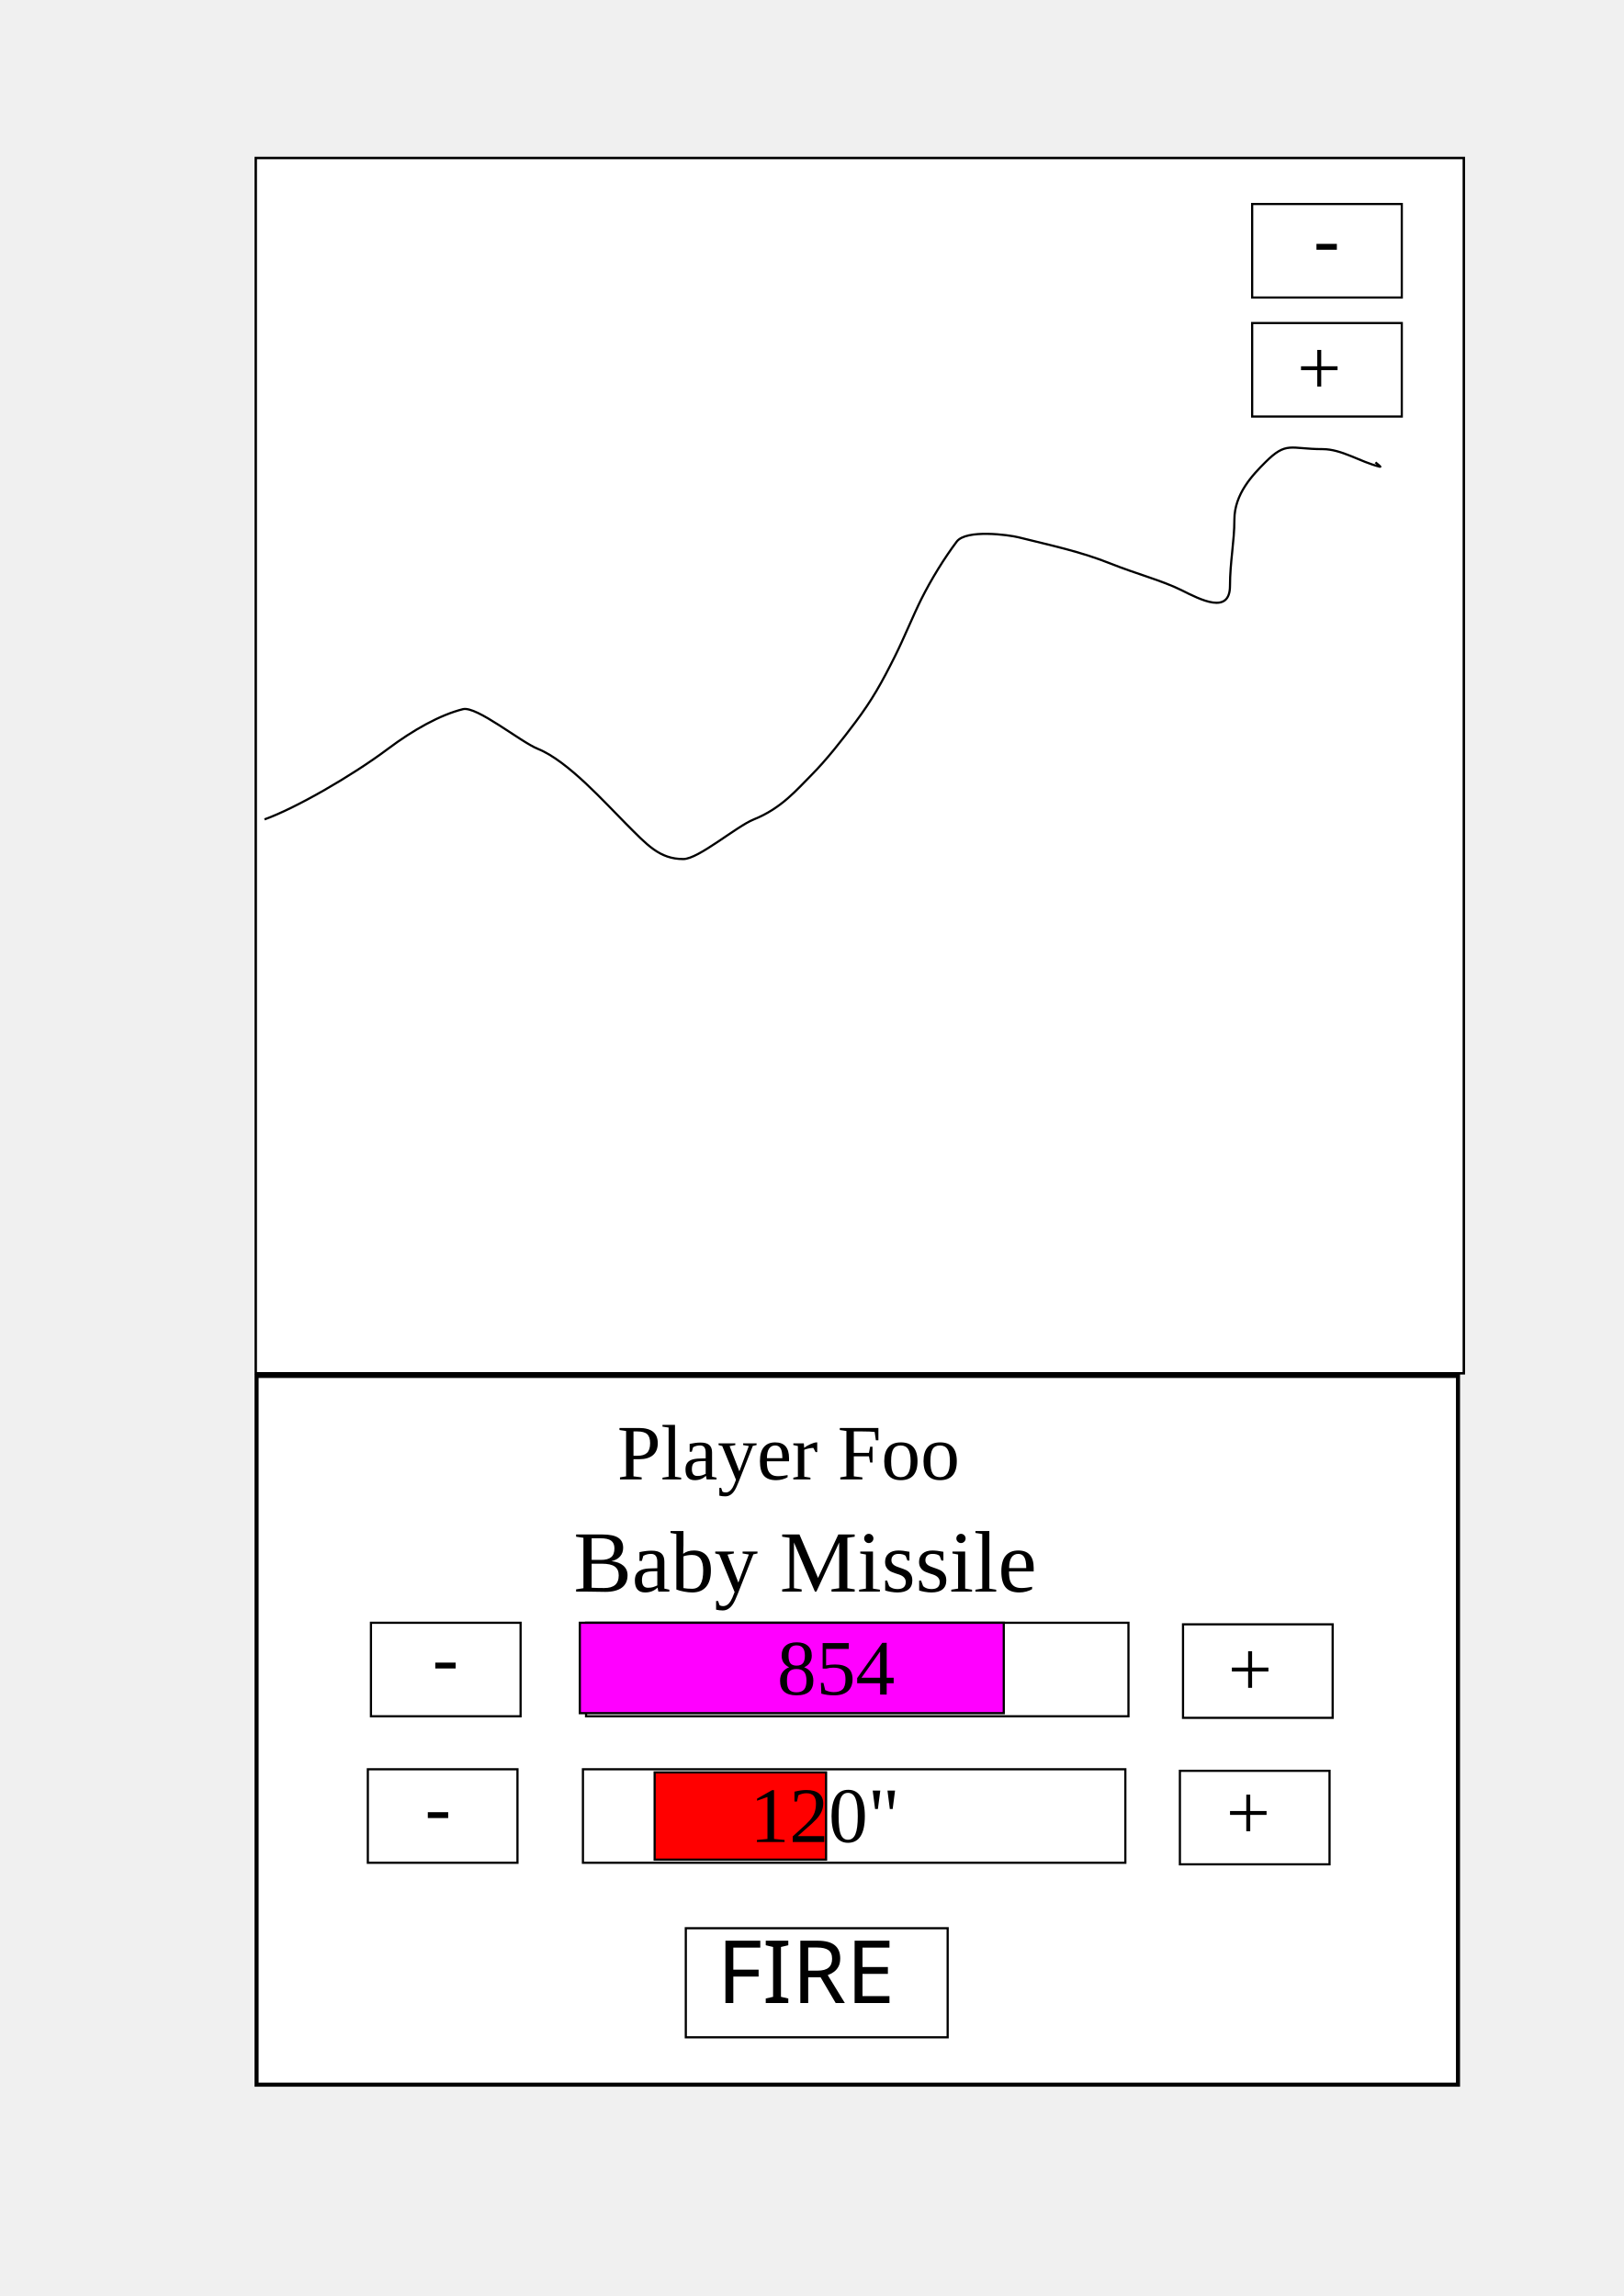
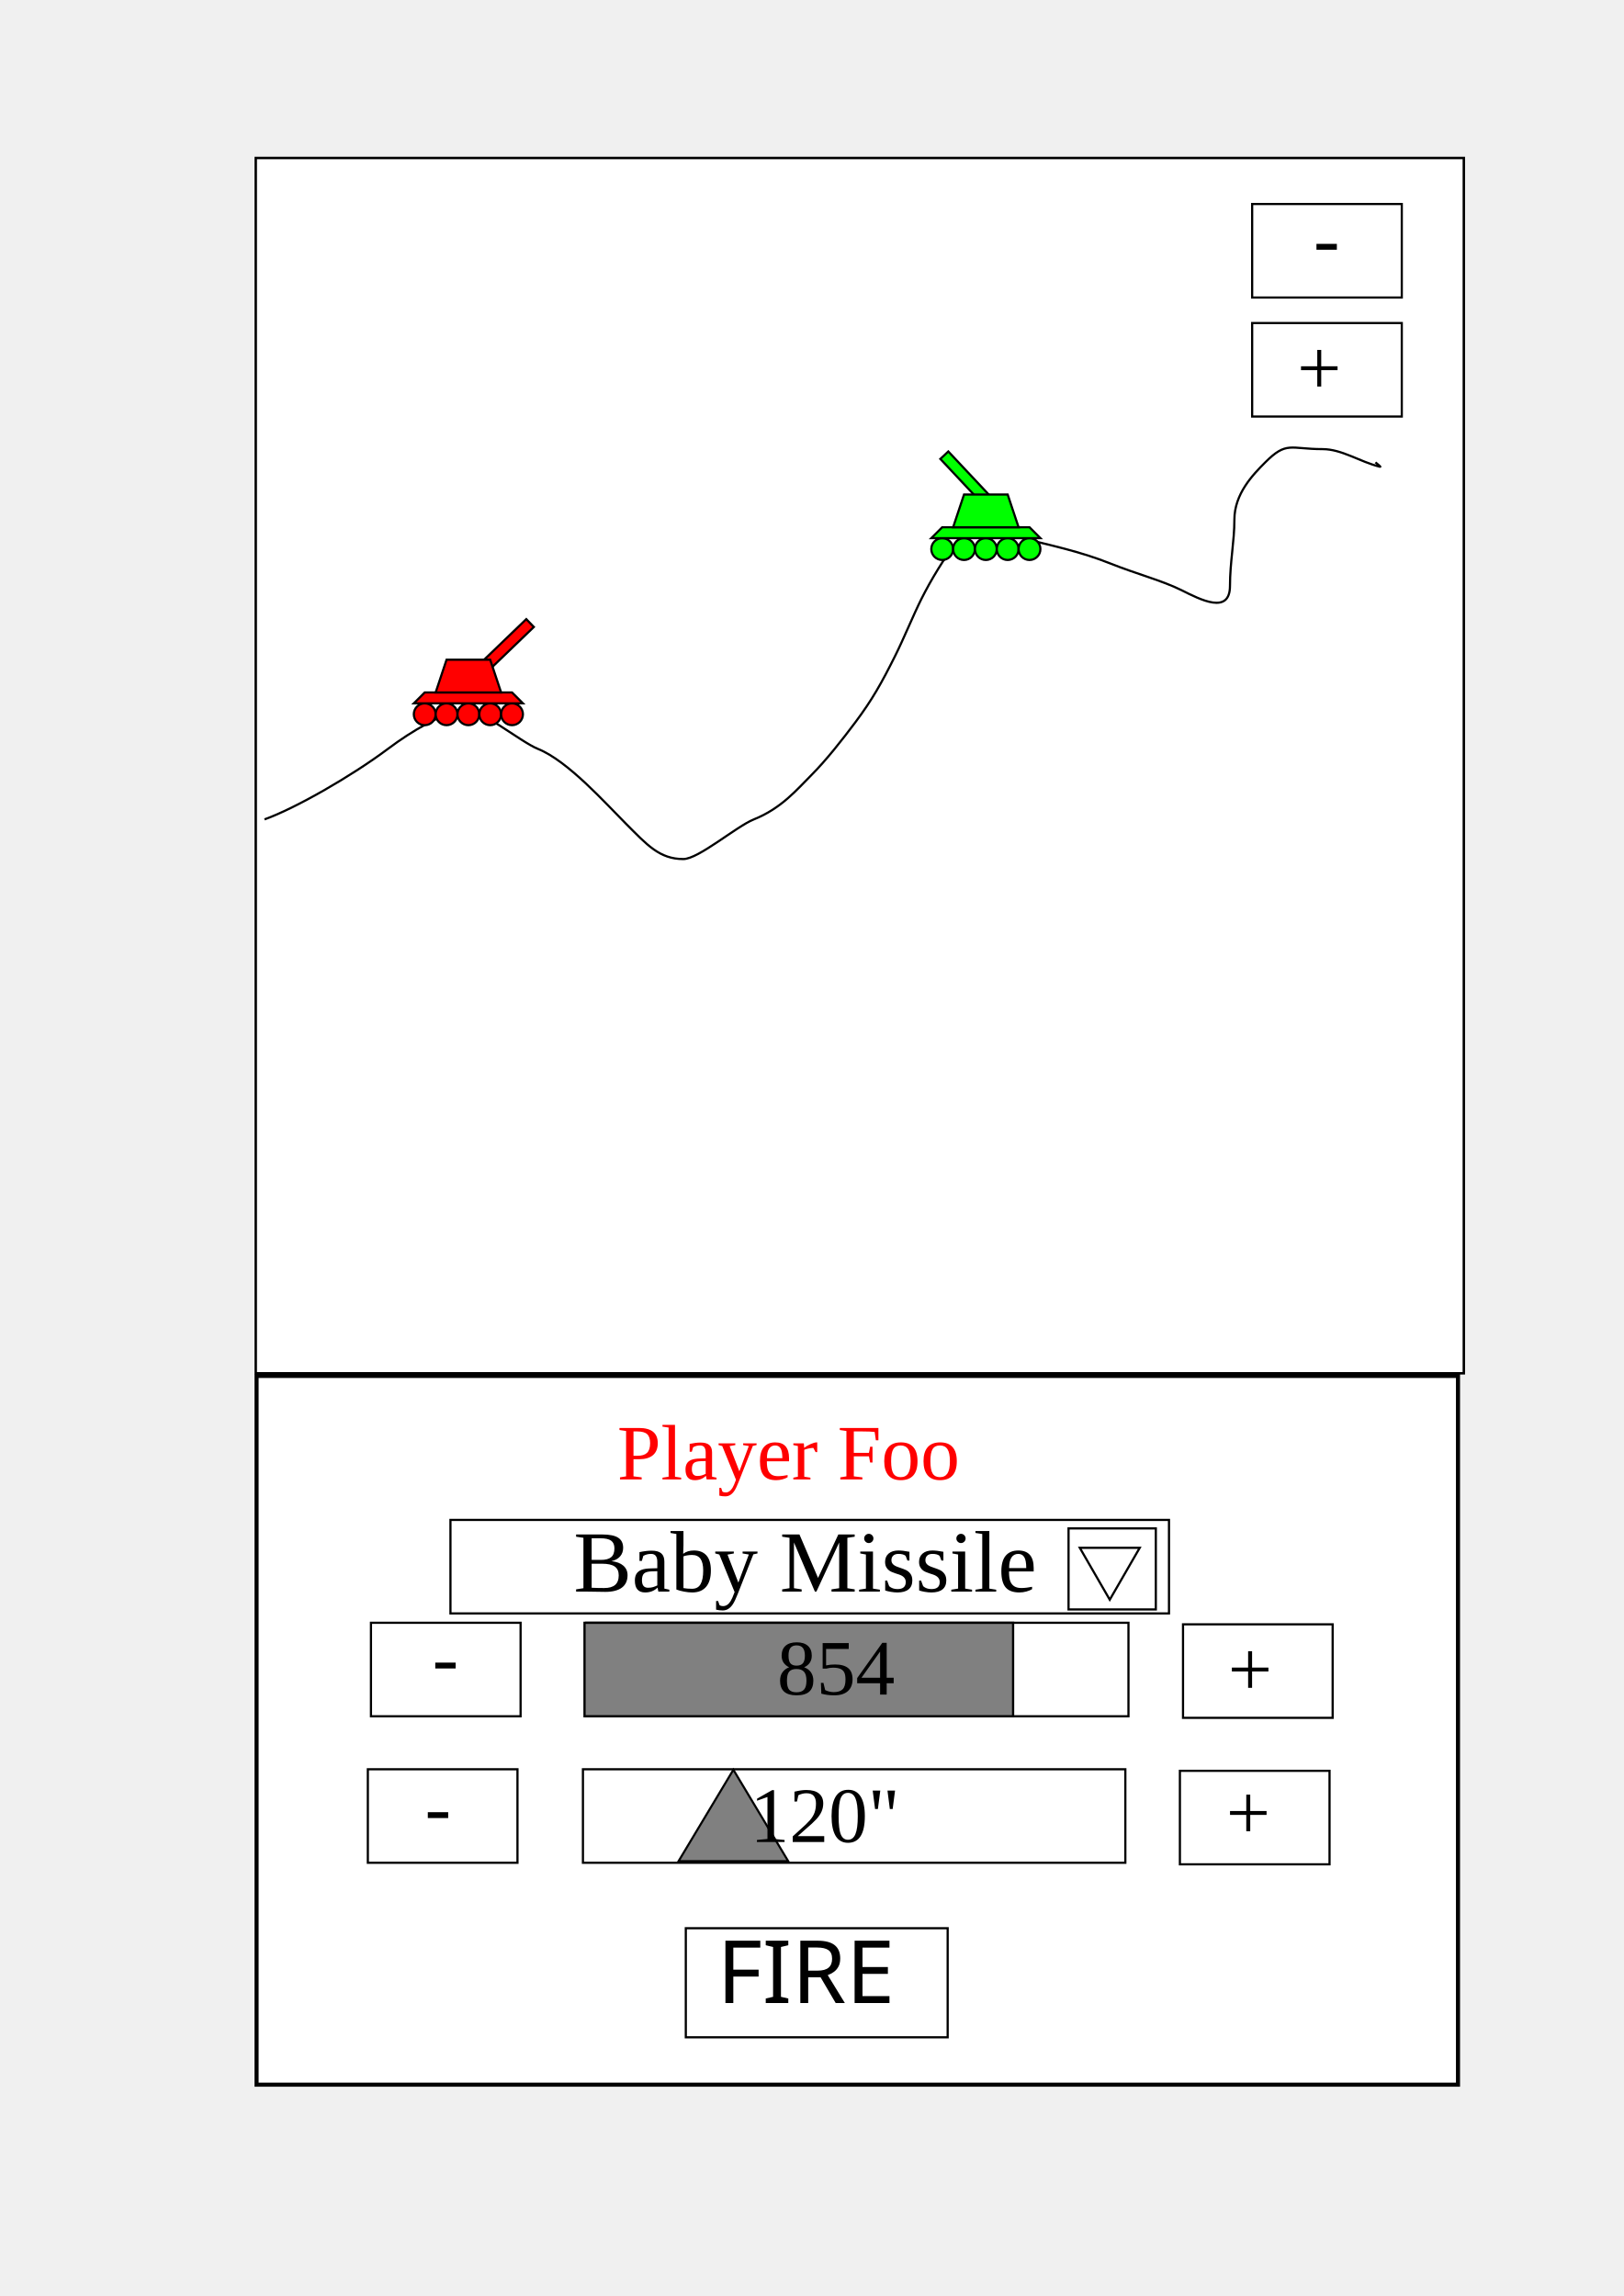
<svg xmlns="http://www.w3.org/2000/svg" width="744.094" height="1052.362" id="svg2">
  <defs id="defs4">
    </defs>
  <g id="layer1">
    <rect style="fill:#ffffff;fill-rule:evenodd;stroke:#000000;stroke-width:1.119px;stroke-linecap:butt;stroke-linejoin:miter;stroke-opacity:1" id="rect2383" width="553.628" height="557.024" x="117.202" y="72.421" />
    <rect style="fill:#ffffff;stroke:#000000;stroke-width:1.872" id="rect2385" width="550.574" height="324.842" x="117.579" y="630.655" />
    <flowRoot xml:space="preserve" id="flowRoot2389" style="font-size:40px;font-style:normal;font-variant:normal;font-weight:normal;font-stretch:normal;fill:#000000;fill-opacity:1;stroke:none;stroke-width:1px;stroke-linecap:butt;stroke-linejoin:miter;stroke-opacity:1;font-family:Sans;-inkscape-font-specification:Sans">
      <flowRegion id="flowRegion2391">
        <rect id="rect2393" width="277.143" height="44.286" x="171.429" y="635.219" />
      </flowRegion>
      <flowPara id="flowPara2395">Player Fo</flowPara>
    </flowRoot>
-     <text xml:space="preserve" style="font-size:36px;font-style:normal;font-variant:normal;font-weight:normal;font-stretch:normal;fill:#000000;fill-opacity:1;stroke:none;stroke-width:1px;stroke-linecap:butt;stroke-linejoin:miter;stroke-opacity:1;font-family:Times New Roman;-inkscape-font-specification:Times New Roman;text-anchor:start;text-align:start;writing-mode:lr;line-height:125%" x="282.857" y="678.076" id="text2397">
+     <text xml:space="preserve" style="font-size:36px;font-style:normal;font-variant:normal;font-weight:normal;font-stretch:normal;fill:#ff0000;fill-opacity:1;stroke:none;stroke-width:1px;stroke-linecap:butt;stroke-linejoin:miter;stroke-opacity:1;font-family:Times New Roman;-inkscape-font-specification:Times New Roman;text-anchor:start;text-align:start;writing-mode:lr;line-height:125%" x="282.857" y="678.076" id="text2397">
      <tspan x="282.857" y="678.076" id="tspan2401">Player Foo</tspan>
    </text>
    <text xml:space="preserve" style="font-size:40px;font-style:normal;font-variant:normal;font-weight:normal;font-stretch:normal;fill:#000000;fill-opacity:1;stroke:none;stroke-width:1px;stroke-linecap:butt;stroke-linejoin:miter;stroke-opacity:1;font-family:Sans;-inkscape-font-specification:Sans" x="262.857" y="729.505" id="text2405">
      <tspan id="tspan2407" x="262.857" y="729.505" style="-inkscape-font-specification:Times New Roman;font-family:Times New Roman;font-weight:normal;font-style:normal;font-stretch:normal;font-variant:normal;font-size:40px;text-anchor:start;text-align:start;writing-mode:lr;line-height:125%">Baby Missile</tspan>
    </text>
    <text xml:space="preserve" style="font-size:40px;font-style:normal;font-variant:normal;font-weight:normal;font-stretch:normal;fill:#000000;fill-opacity:1;stroke:none;stroke-width:1px;stroke-linecap:butt;stroke-linejoin:miter;stroke-opacity:1;font-family:Sans;-inkscape-font-specification:Sans" x="328.571" y="918.077" id="text2409">
      <tspan id="tspan2411" x="328.571" y="918.077">FIRE</tspan>
    </text>
    <rect style="fill:#ffffff;fill-opacity:0;stroke:#000000" id="rect2413" width="120" height="50" x="314.286" y="883.791" />
    <rect style="fill:#ffffff;fill-opacity:0;stroke:#000000" id="rect3185" width="248.571" height="42.857" x="268.571" y="743.791" />
    <rect style="fill:#ffffff;fill-opacity:0;stroke:#000000" id="rect3187" width="248.571" height="42.857" x="267.143" y="810.934" />
    <rect style="fill:#ffffff;fill-opacity:0;stroke:#000000" id="rect3189" width="68.571" height="42.857" x="170" y="743.791" />
    <rect style="fill:#ffffff;fill-opacity:0;stroke:#000000" id="rect3191" width="68.571" height="42.857" x="168.571" y="810.934" />
    <rect style="fill:#ffffff;fill-opacity:0;stroke:#000000" id="rect3194" width="68.571" height="42.857" x="542.143" y="744.505" />
    <rect style="fill:#ffffff;fill-opacity:0;stroke:#000000" id="rect3196" width="68.571" height="42.857" x="540.714" y="811.648" />
-     <rect style="fill:#ff00ff;fill-opacity:1;stroke:#000000" id="rect3198" width="194.286" height="41.429" x="265.714" y="743.791" />
-     <rect style="fill:#ff0000;fill-opacity:1;stroke:#000000" id="rect3200" width="78.571" height="40" x="300" y="812.362" />
+     <rect style="fill:#808080;fill-opacity:1;stroke:#000000;stroke-width:1.022" id="rect3198" width="196.406" height="42.835" x="267.868" y="743.802" />
    <text xml:space="preserve" style="font-size:36px;font-style:normal;font-variant:normal;font-weight:normal;font-stretch:normal;text-align:start;line-height:125%;writing-mode:lr-tb;text-anchor:start;fill:#000000;fill-opacity:1;stroke:none;stroke-width:1px;stroke-linecap:butt;stroke-linejoin:miter;stroke-opacity:1;font-family:Times New Roman;-inkscape-font-specification:Times New Roman" x="356.107" y="776.69" id="text3204">
      <tspan x="356.107" y="776.69" id="tspan3206">854</tspan>
    </text>
+     <path style="fill:#808080;stroke:#000000;stroke-opacity:1" id="path2583" d="M 361.204,845.043 L 309.538,845.043 L 335.371,800.299 L 361.204,845.043 z" transform="matrix(0.9723499,0,0,0.9361449,9.987305,61.96031)" />
    <text xml:space="preserve" style="font-size:36px;font-style:normal;font-variant:normal;font-weight:normal;font-stretch:normal;text-align:start;line-height:125%;writing-mode:lr-tb;text-anchor:start;fill:#000000;fill-opacity:1;stroke:none;stroke-width:1px;stroke-linecap:butt;stroke-linejoin:miter;stroke-opacity:1;font-family:Times New Roman;-inkscape-font-specification:Times New Roman" x="343.703" y="844.28" id="text3208">
      <tspan x="343.703" y="844.28" id="tspan3210">120"</tspan>
    </text>
    <text xml:space="preserve" style="font-size:36px;font-style:normal;font-variant:normal;font-weight:normal;font-stretch:normal;text-align:start;line-height:125%;writing-mode:lr-tb;text-anchor:start;fill:#000000;fill-opacity:1;stroke:none;stroke-width:1px;stroke-linecap:butt;stroke-linejoin:miter;stroke-opacity:1;font-family:Times New Roman;-inkscape-font-specification:Times New Roman" x="561.881" y="842.913" id="text3212">
      <tspan x="561.881" y="842.913" id="tspan3214">+</tspan>
    </text>
    <text xml:space="preserve" style="font-size:36px;font-style:normal;font-variant:normal;font-weight:normal;font-stretch:normal;text-align:start;line-height:125%;writing-mode:lr-tb;text-anchor:start;fill:#000000;fill-opacity:1;stroke:none;stroke-width:1px;stroke-linecap:butt;stroke-linejoin:miter;stroke-opacity:1;font-family:Times New Roman;-inkscape-font-specification:Times New Roman" x="562.732" y="777.172" id="text3216">
      <tspan x="562.732" y="777.172" id="tspan3218">+</tspan>
    </text>
    <text xml:space="preserve" style="font-size:36px;font-style:normal;font-variant:normal;font-weight:normal;font-stretch:normal;text-align:start;line-height:125%;writing-mode:lr-tb;text-anchor:start;fill:#000000;fill-opacity:1;stroke:none;stroke-width:1px;stroke-linecap:butt;stroke-linejoin:miter;stroke-opacity:1;font-family:Times New Roman;-inkscape-font-specification:Times New Roman" x="198.127" y="771.878" id="text3220">
      <tspan x="198.127" y="771.878" id="tspan3222">-</tspan>
    </text>
    <text xml:space="preserve" style="font-size:36px;font-style:normal;font-variant:normal;font-weight:normal;font-stretch:normal;text-align:start;line-height:125%;writing-mode:lr-tb;text-anchor:start;fill:#000000;fill-opacity:1;stroke:none;stroke-width:1px;stroke-linecap:butt;stroke-linejoin:miter;stroke-opacity:1;font-family:Times New Roman;-inkscape-font-specification:Times New Roman" x="194.711" y="840.439" id="text3226">
      <tspan x="194.711" y="840.439" id="tspan3228">-</tspan>
    </text>
    <path style="fill:none;fill-rule:evenodd;stroke:#000000;stroke-width:1px;stroke-linecap:butt;stroke-linejoin:miter;stroke-opacity:1" d="M 121.218,375.56 C 135.197,370.57 161.033,355.801 177.787,343.235 C 189.368,334.549 201.656,327.671 212.132,325.052 C 218.412,323.482 238.588,340.079 246.477,343.235 C 260.234,348.738 277.584,368.281 286.883,377.58 C 296.534,387.231 302.195,393.743 313.147,393.743 C 320.122,393.743 337.505,378.747 345.472,375.56 C 358.118,370.501 365.254,361.84 371.736,355.357 C 378.707,348.386 386.165,338.813 391.939,331.113 C 399.68,320.792 404.015,313.022 410.122,300.809 C 414.259,292.534 418.533,281.967 422.244,274.545 C 426.829,265.375 432.81,255.743 438.406,248.281 C 442.754,242.484 462.38,245.183 466.69,246.26 C 481.647,249.999 494.95,252.715 509.117,258.382 C 520.572,262.964 532.842,266.204 541.442,270.504 C 550.142,274.854 563.665,281.902 563.665,268.484 C 563.665,257.632 565.685,248.252 565.685,238.179 C 565.685,226.364 574.098,217.645 579.828,211.915 C 589.665,202.078 591.185,205.854 606.092,205.854 C 614.895,205.854 623.097,211.621 632.355,213.936 C 633.279,214.167 631.009,212.589 630.335,211.915" id="path3230" />
    <rect style="fill:#ffffff;fill-opacity:0;stroke:#000000" id="rect3232" width="68.571" height="42.857" x="573.826" y="93.512" />
    <text xml:space="preserve" style="font-size:36px;font-style:normal;font-variant:normal;font-weight:normal;font-stretch:normal;text-align:start;line-height:125%;writing-mode:lr-tb;text-anchor:start;fill:#000000;fill-opacity:1;stroke:none;stroke-width:1px;stroke-linecap:butt;stroke-linejoin:miter;stroke-opacity:1;font-family:Times New Roman;-inkscape-font-specification:Times New Roman" x="601.953" y="121.599" id="text3234">
      <tspan x="601.953" y="121.599" id="tspan3236">-</tspan>
    </text>
    <rect style="fill:#ffffff;fill-opacity:0;stroke:#000000" id="rect3238" width="68.571" height="42.857" x="573.826" y="148.06" />
    <text xml:space="preserve" style="font-size:36px;font-style:normal;font-variant:normal;font-weight:normal;font-stretch:normal;text-align:start;line-height:125%;writing-mode:lr-tb;text-anchor:start;fill:#000000;fill-opacity:1;stroke:none;stroke-width:1px;stroke-linecap:butt;stroke-linejoin:miter;stroke-opacity:1;font-family:Times New Roman;-inkscape-font-specification:Times New Roman" x="594.415" y="180.728" id="text3240">
      <tspan x="594.415" y="180.728" id="tspan3242">+</tspan>
    </text>
+     <rect style="fill:none;fill-opacity:0;stroke:#000000;stroke-opacity:1" id="rect2585" width="329.286" height="42.857" x="206.429" y="696.648" />
+     <rect style="fill:none;fill-opacity:0;stroke:#000000;stroke-opacity:1" id="rect3357" width="40" height="37.143" x="489.68" y="700.54" />
+     <path style="fill:#ff0000;fill-rule:evenodd;stroke:#000000;stroke-width:1px;stroke-linecap:butt;stroke-linejoin:miter;stroke-opacity:1" id="path3197" d="M -120,507.362 A 5,5 0 1 1 -130,507.362 A 5,5 0 1 1 -120,507.362 z" transform="translate(319.6429,-179.9843)" />
+     <path style="fill:#ff0000;fill-rule:evenodd;stroke:#000000;stroke-width:1px;stroke-linecap:butt;stroke-linejoin:miter;stroke-opacity:1" id="path3199" d="M -120,507.362 A 5,5 0 1 1 -130,507.362 A 5,5 0 1 1 -120,507.362 z" transform="translate(329.6429,-179.9843)" />
+     <path style="fill:#ff0000;fill-rule:evenodd;stroke:#000000;stroke-width:1px;stroke-linecap:butt;stroke-linejoin:miter;stroke-opacity:1" id="path3201" d="M -120,507.362 A 5,5 0 1 1 -130,507.362 A 5,5 0 1 1 -120,507.362 z" transform="translate(339.6429,-179.9843)" />
+     <path style="fill:#ff0000;fill-rule:evenodd;stroke:#000000;stroke-width:1px;stroke-linecap:butt;stroke-linejoin:miter;stroke-opacity:1" id="path3203" d="M -120,507.362 A 5,5 0 1 1 -130,507.362 A 5,5 0 1 1 -120,507.362 z" transform="translate(349.6429,-179.9843)" />
+     <path style="fill:#ff0000;fill-rule:evenodd;stroke:#000000;stroke-width:1px;stroke-linecap:butt;stroke-linejoin:miter;stroke-opacity:1" id="path3211" d="M -120,507.362 A 5,5 0 1 1 -130,507.362 A 5,5 0 1 1 -120,507.362 z" transform="translate(359.6429,-179.9843)" />
+     <path style="fill:#ff0000;fill-rule:evenodd;stroke:#000000;stroke-width:1px;stroke-linecap:butt;stroke-linejoin:miter;stroke-opacity:1" d="M 189.643,322.378 L 239.643,322.378 L 234.643,317.378 L 194.643,317.378 L 189.643,322.378 z" id="path3215" />
+     <path style="fill:#ff0000;fill-rule:evenodd;stroke:#000000;stroke-width:1px;stroke-linecap:butt;stroke-linejoin:miter;stroke-opacity:1" d="M 212.353,311.511 L 215.82,315.114 L 244.643,287.378 L 241.176,283.775 L 212.353,311.511 z" id="path3223" />
+     <path style="fill:#ff0000;fill-rule:evenodd;stroke:#000000;stroke-width:1px;stroke-linecap:butt;stroke-linejoin:miter;stroke-opacity:1" d="M 199.643,317.378 L 204.643,302.378 L 224.643,302.378 L 229.643,317.378 L 199.643,317.378 z" id="path3221" />
+     <path style="fill:#808080;fill-opacity:0;stroke:#000000;stroke-opacity:1" id="path3450" d="M 494.837,709.432 L 522.306,709.432 L 508.571,733.222 L 494.837,709.432 z" />
+     <path style="fill:#00ff00;fill-rule:evenodd;stroke:#000000;stroke-width:1px;stroke-linecap:butt;stroke-linejoin:miter;stroke-opacity:1" id="path3452" d="M -120,507.362 A 5,5 0 1 1 -130,507.362 A 5,5 0 1 1 -120,507.362 z" transform="translate(556.7857,-255.6986)" />
+     <path style="fill:#00ff00;fill-rule:evenodd;stroke:#000000;stroke-width:1px;stroke-linecap:butt;stroke-linejoin:miter;stroke-opacity:1" id="path3454" d="M -120,507.362 A 5,5 0 1 1 -130,507.362 A 5,5 0 1 1 -120,507.362 z" transform="translate(566.7857,-255.6986)" />
+     <path style="fill:#00ff00;fill-rule:evenodd;stroke:#000000;stroke-width:1px;stroke-linecap:butt;stroke-linejoin:miter;stroke-opacity:1" id="path3456" d="M -120,507.362 A 5,5 0 1 1 -130,507.362 A 5,5 0 1 1 -120,507.362 z" transform="translate(576.7857,-255.6986)" />
+     <path style="fill:#00ff00;fill-rule:evenodd;stroke:#000000;stroke-width:1px;stroke-linecap:butt;stroke-linejoin:miter;stroke-opacity:1" id="path3458" d="M -120,507.362 A 5,5 0 1 1 -130,507.362 A 5,5 0 1 1 -120,507.362 z" transform="translate(586.7857,-255.6986)" />
+     <path style="fill:#00ff00;fill-rule:evenodd;stroke:#000000;stroke-width:1px;stroke-linecap:butt;stroke-linejoin:miter;stroke-opacity:1" id="path3460" d="M -120,507.362 A 5,5 0 1 1 -130,507.362 A 5,5 0 1 1 -120,507.362 z" transform="translate(596.7857,-255.6986)" />
+     <path style="fill:#00ff00;fill-rule:evenodd;stroke:#000000;stroke-width:1px;stroke-linecap:butt;stroke-linejoin:miter;stroke-opacity:1" d="M 426.786,246.664 L 476.786,246.664 L 471.786,241.664 L 431.786,241.664 L 426.786,246.664 z" id="path3462" />
+     <path style="fill:#00ff00;fill-rule:evenodd;stroke:#000000;stroke-width:1px;stroke-linecap:butt;stroke-linejoin:miter;stroke-opacity:1" d="M 458.316,239.516 L 461.961,236.093 L 434.58,206.934 L 430.935,210.356 L 458.316,239.516 z" id="path3464" />
+     <path style="fill:#00ff00;fill-rule:evenodd;stroke:#000000;stroke-width:1px;stroke-linecap:butt;stroke-linejoin:miter;stroke-opacity:1" d="M 436.786,241.664 L 441.786,226.664 L 461.786,226.664 L 466.786,241.664 L 436.786,241.664 z" id="path3466" />
  </g>
</svg>
